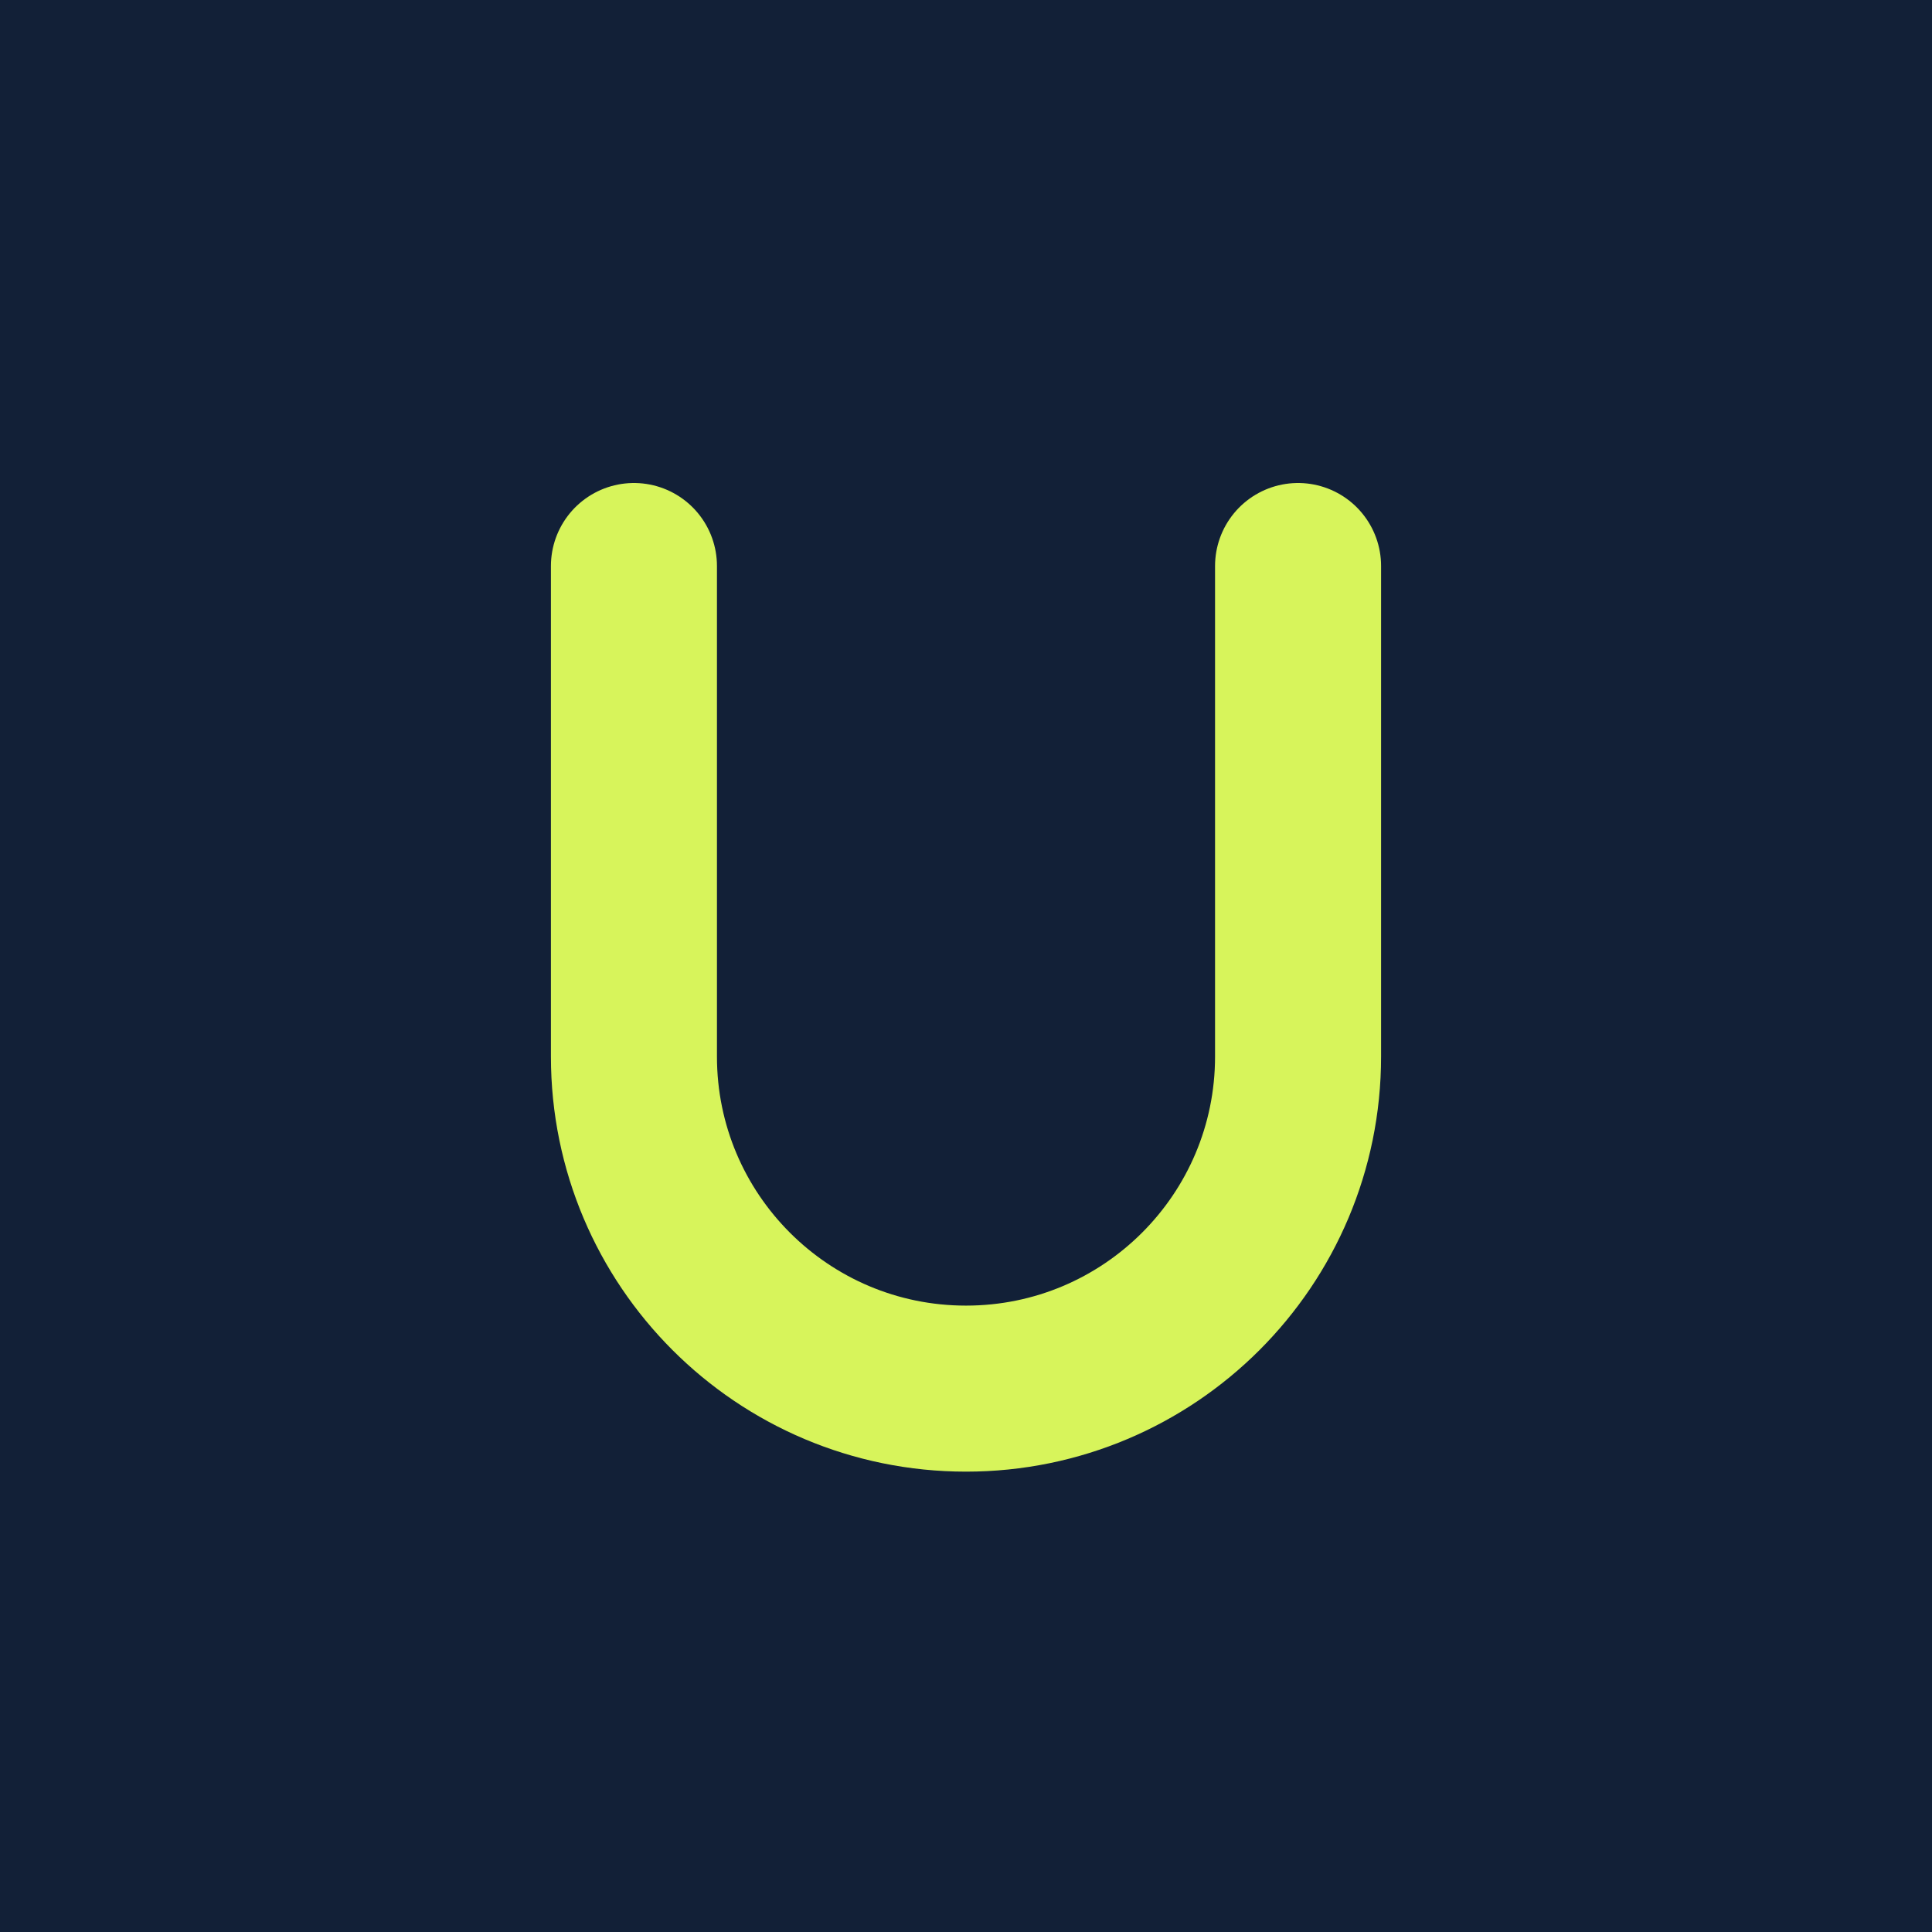
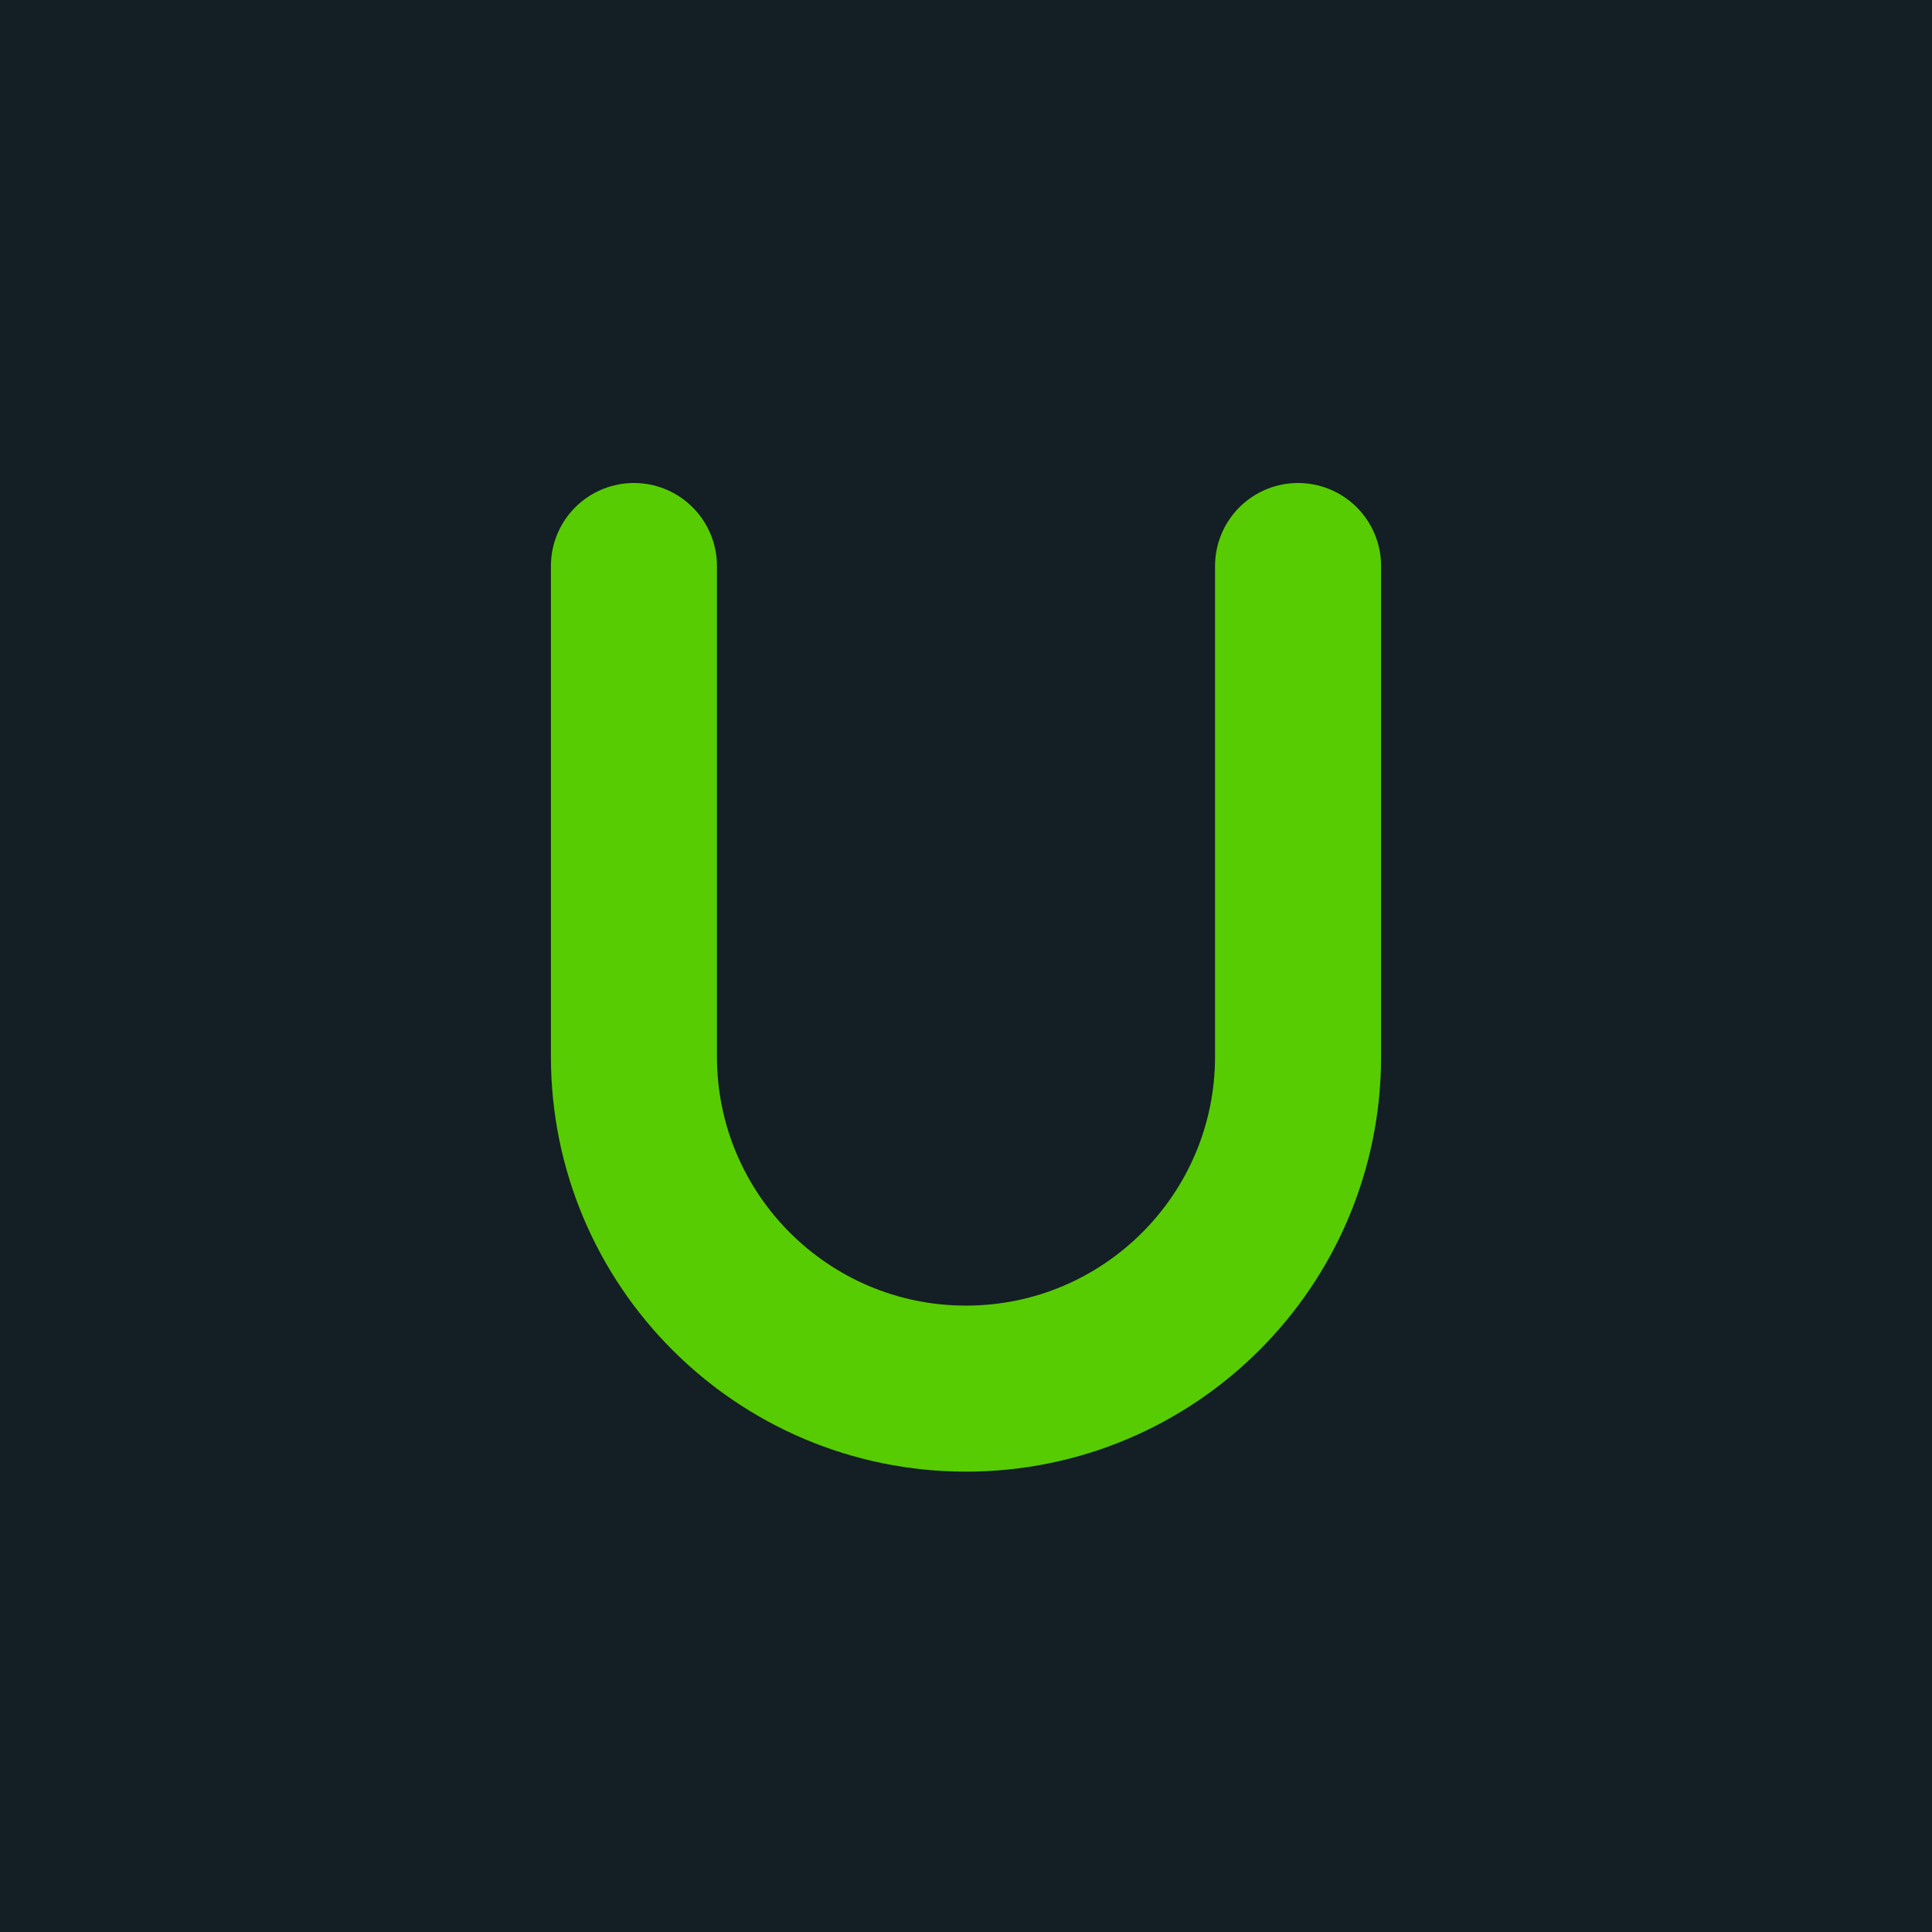
<svg xmlns="http://www.w3.org/2000/svg" viewBox="0 0 512 512">
-   <rect width="512" height="512" fill="#122037" />
-   <path d="M168 150v130a88 88 0 0 0 176 0V150" fill="none" stroke="#d7f45b" stroke-width="44" stroke-linecap="round" stroke-linejoin="round" />
+   <rect width="512" height="512" fill="#131f24" />
+   <path d="M168 150v130a88 88 0 0 0 176 0V150" fill="none" stroke="#58cc02" stroke-width="44" stroke-linecap="round" stroke-linejoin="round" />
</svg>
